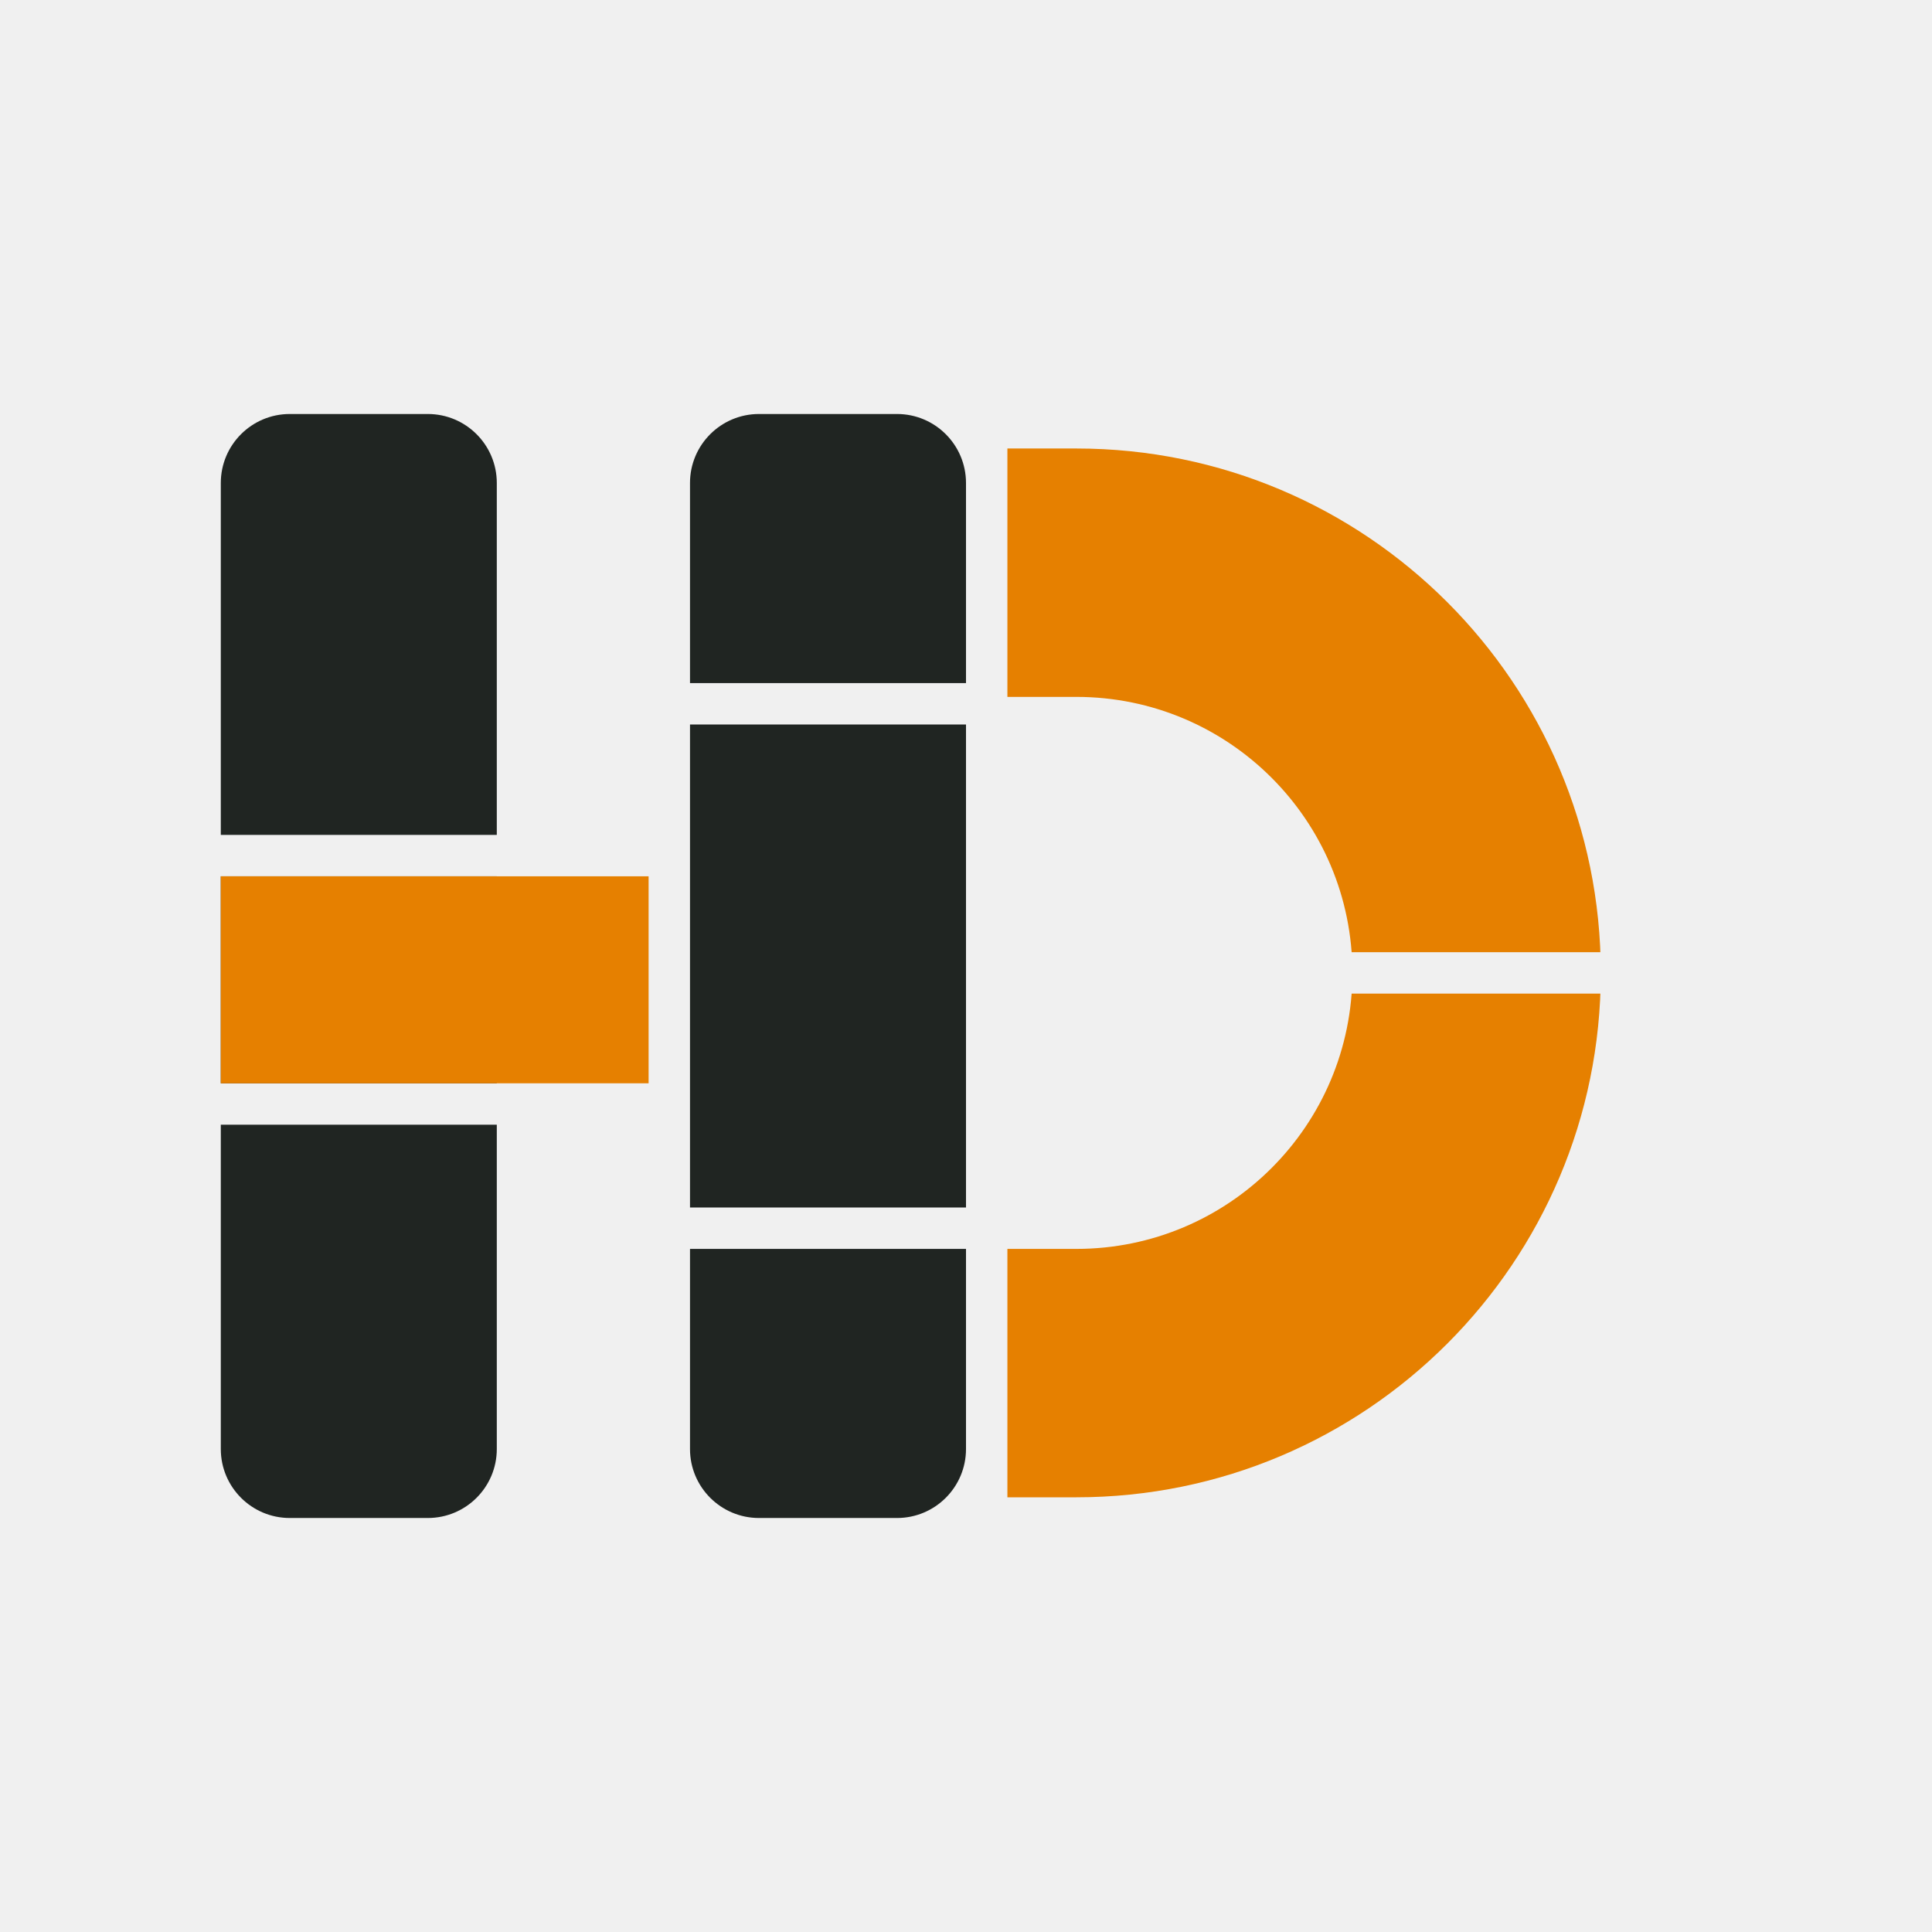
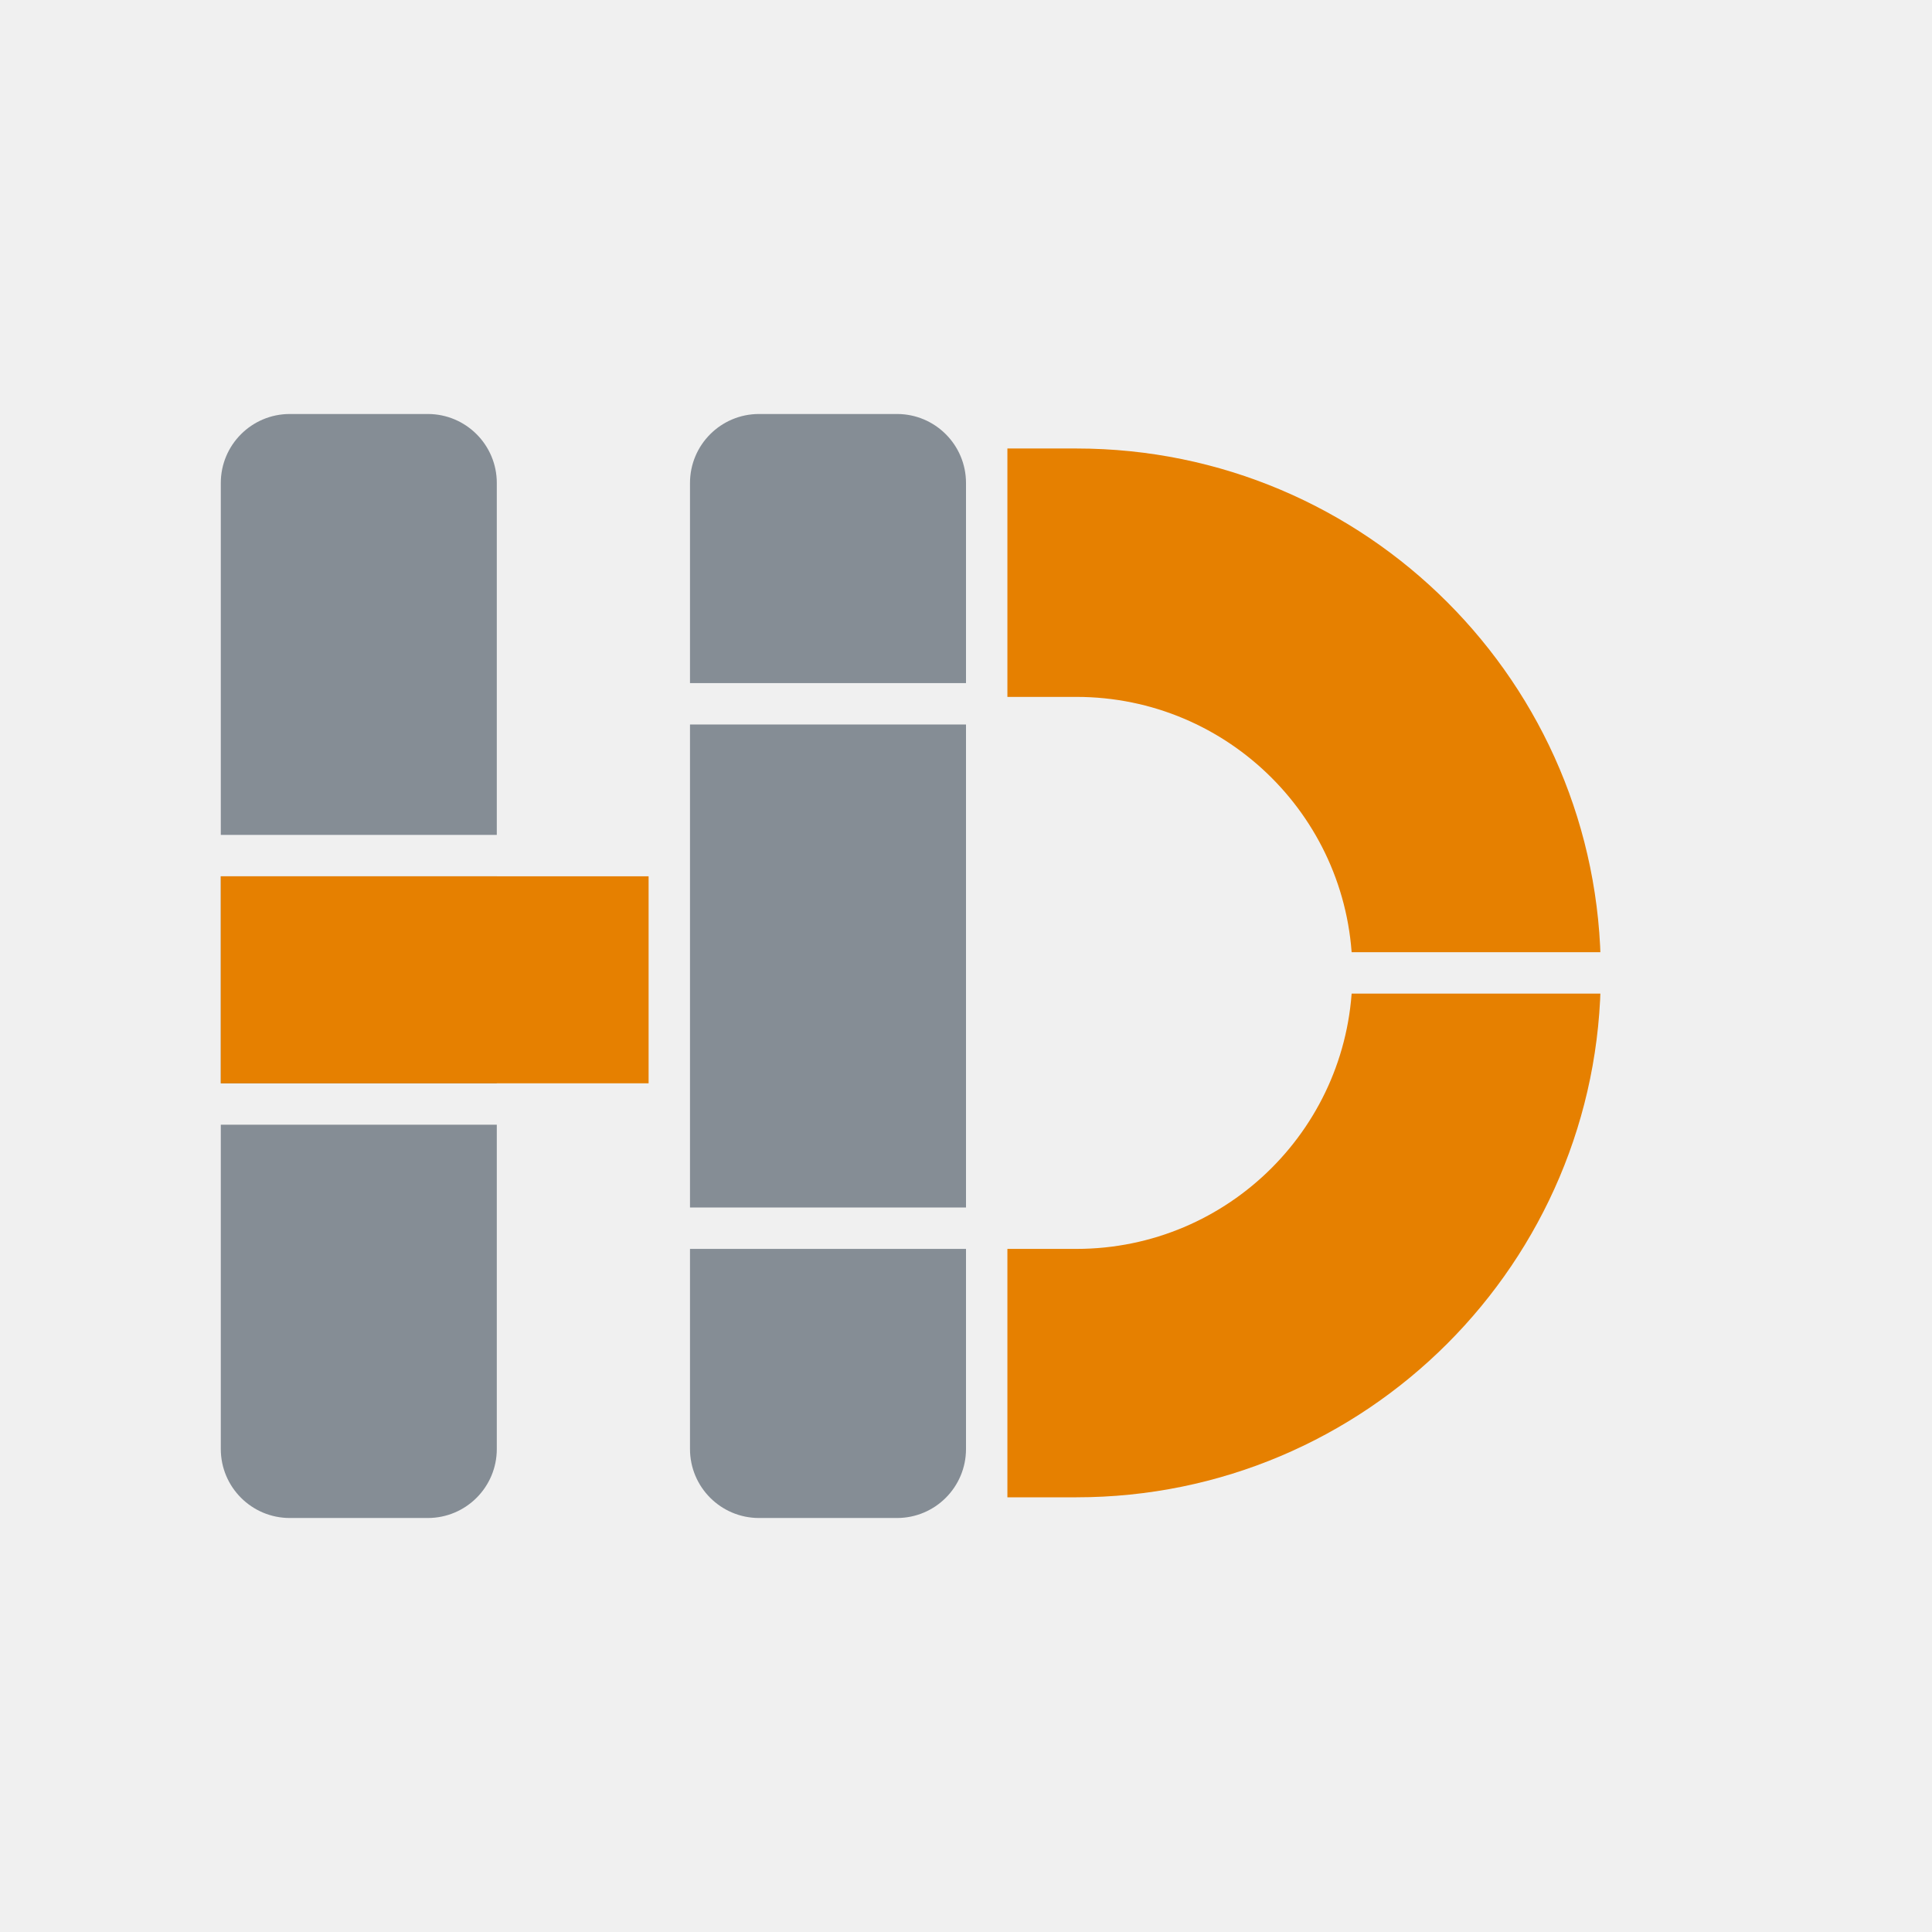
<svg xmlns="http://www.w3.org/2000/svg" width="560" height="560" viewBox="0 0 560 560" role="img" aria-labelledby="title desc">
  <defs>
    <mask id="left-cuts" maskUnits="userSpaceOnUse" x="0" y="0" width="560" height="432" style="mask-type:luminance">
      <rect width="560" height="432" fill="white" />
      <path d="M56 178h96v12H56z M56 250h96v12H56z" fill="black" />
    </mask>
    <mask id="shared-cuts" maskUnits="userSpaceOnUse" x="0" y="0" width="560" height="432" style="mask-type:luminance">
      <rect width="560" height="432" fill="white" />
      <path d="M192 134h96v12h-96z M192 286h96v12h-96z" fill="black" />
    </mask>
    <mask id="d-cut" maskUnits="userSpaceOnUse" x="0" y="0" width="560" height="432" style="mask-type:luminance">
      <rect width="560" height="432" fill="white" />
      <rect x="368" y="212" width="112" height="12" fill="black" />
    </mask>
  </defs>
  <g transform="translate(0 64)">
-     <rect x="64" y="56" width="80" height="320" rx="20" fill="#202522" mask="url(#left-cuts)" />
-     <rect x="200" y="56" width="80" height="320" rx="20" fill="#202522" mask="url(#shared-cuts)" />
+     <rect x="64" y="56" width="80" height="320" rx="20" fill="#858D95" mask="url(#left-cuts)" />
+     <rect x="200" y="56" width="80" height="320" rx="20" fill="#858D95" mask="url(#shared-cuts)" />
    <rect x="64" y="190" width="124" height="60" fill="#E68000" />
    <path d="M292 66H312A152 152 0 0 1 312 370H292V298H312A80 80 0 0 0 312 138H292Z" fill="#E68000" mask="url(#d-cut)" />
  </g>
</svg>
